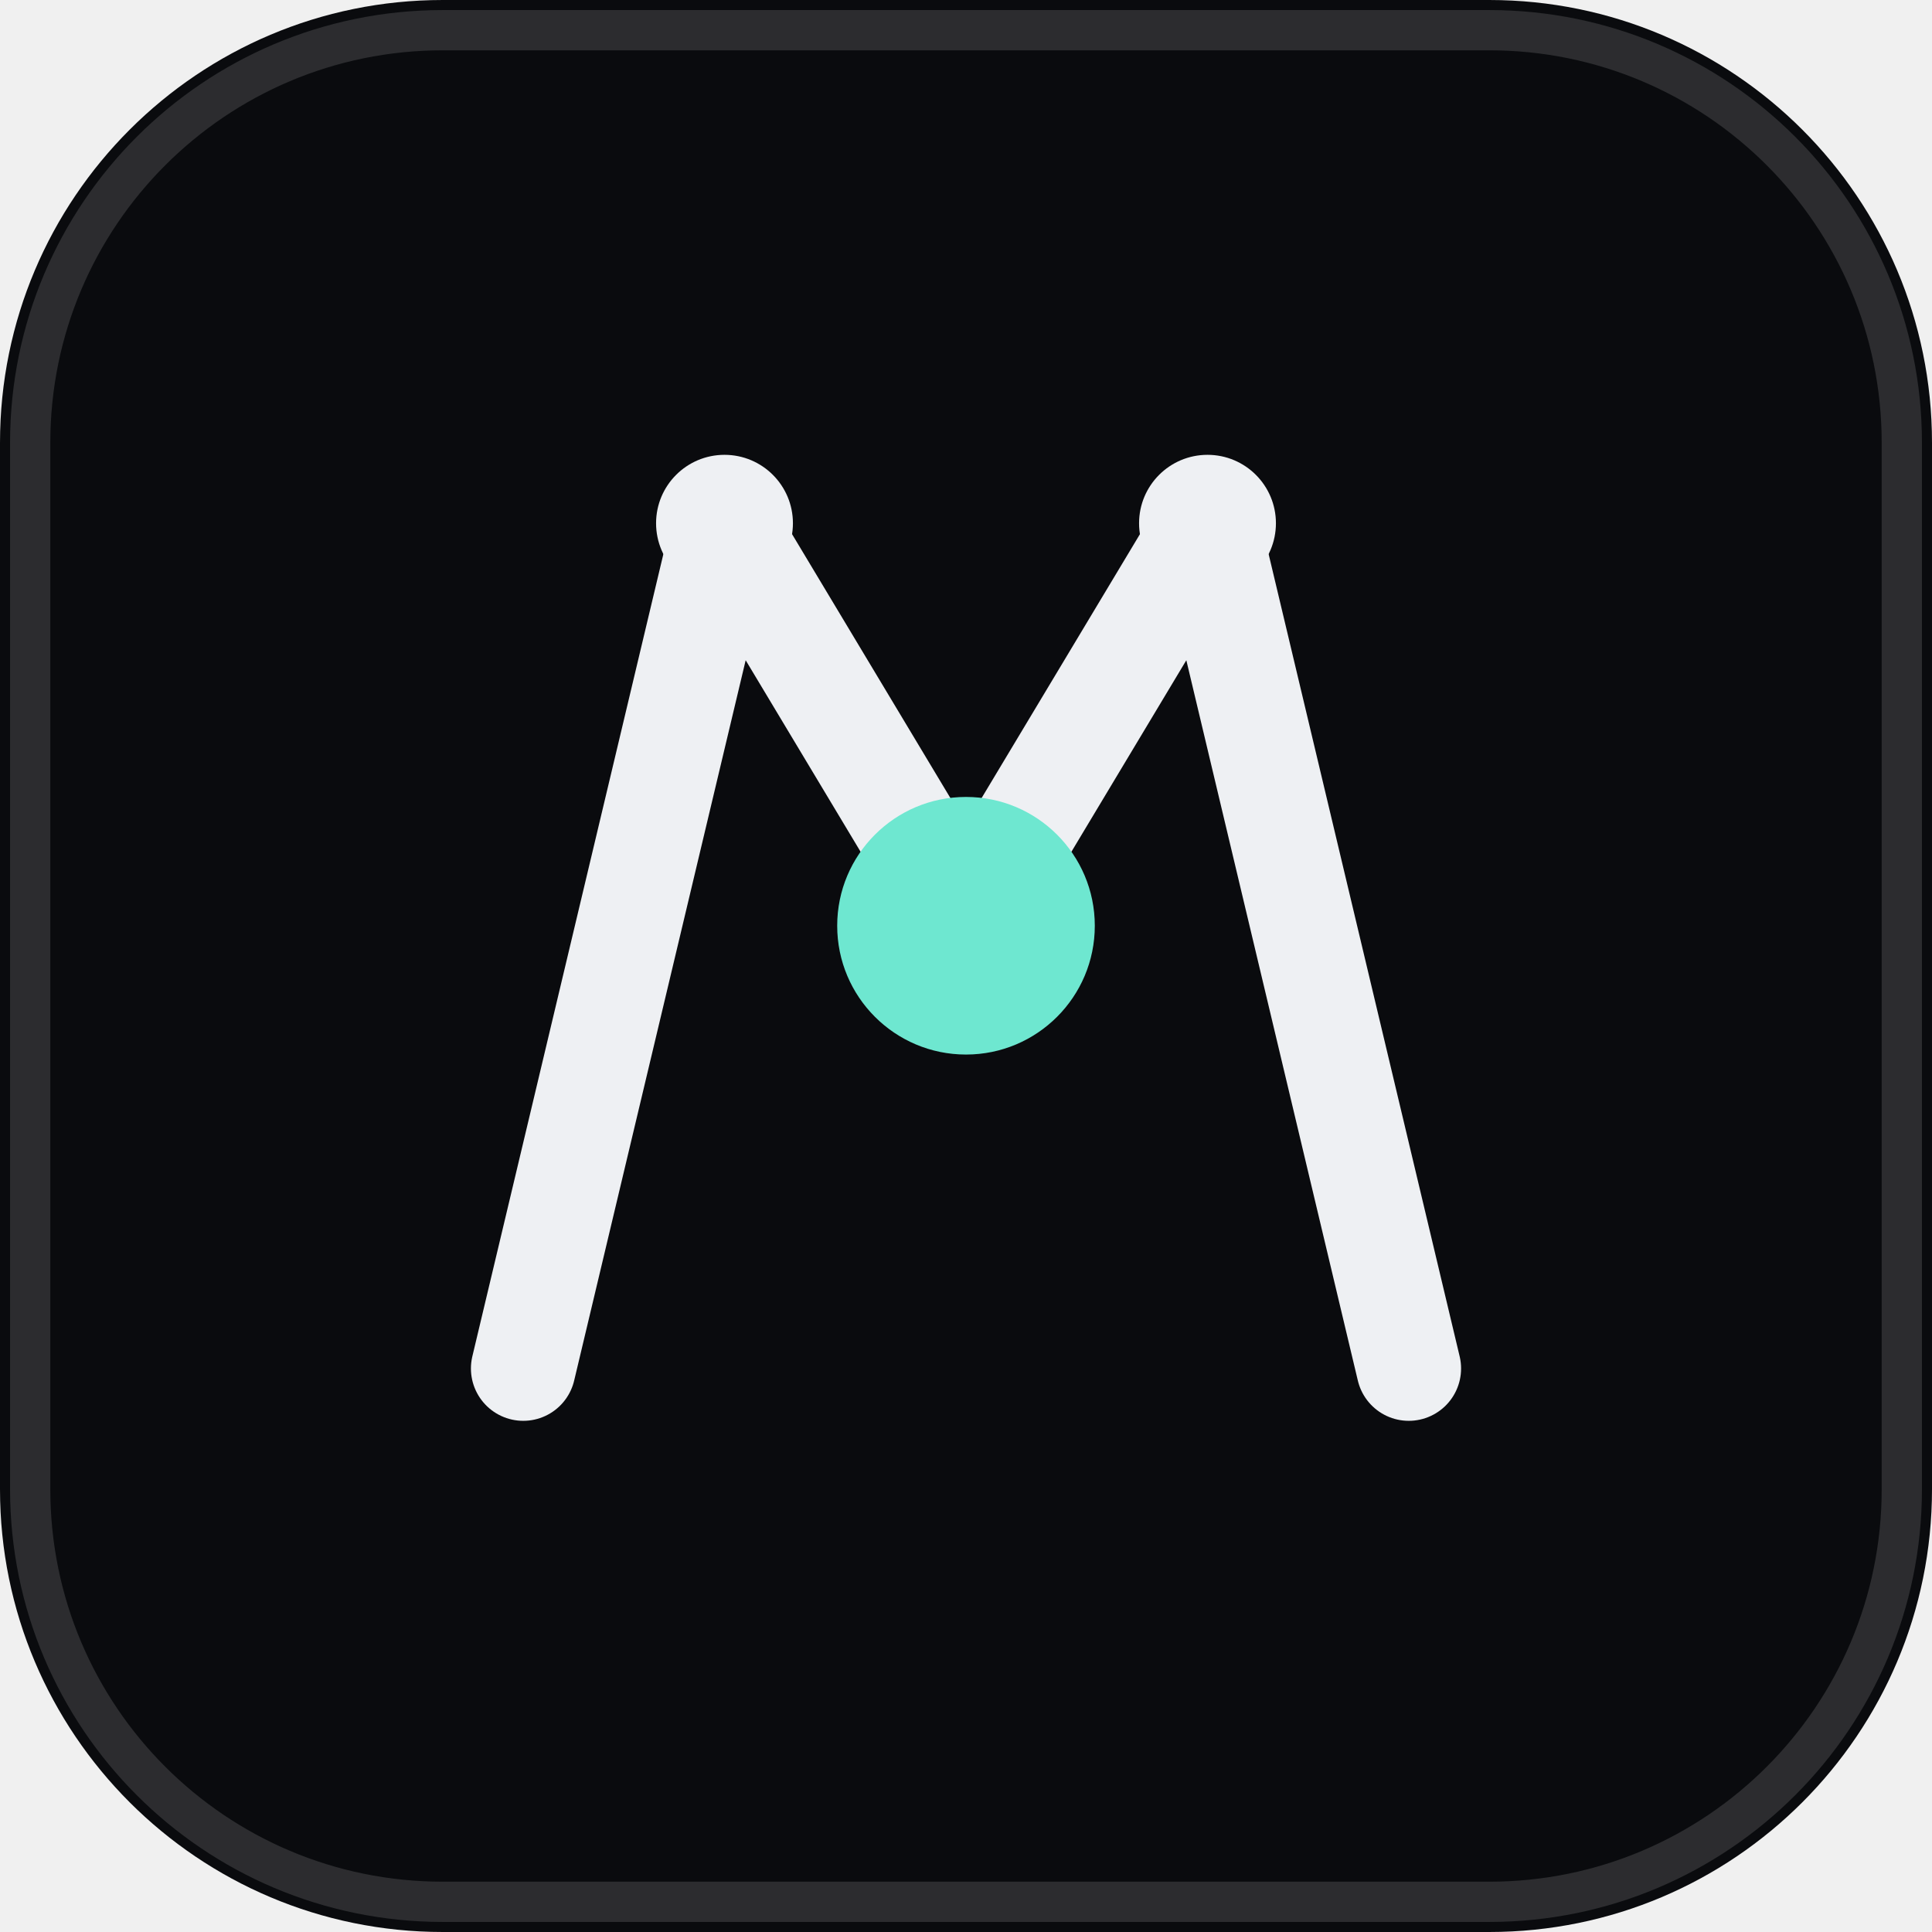
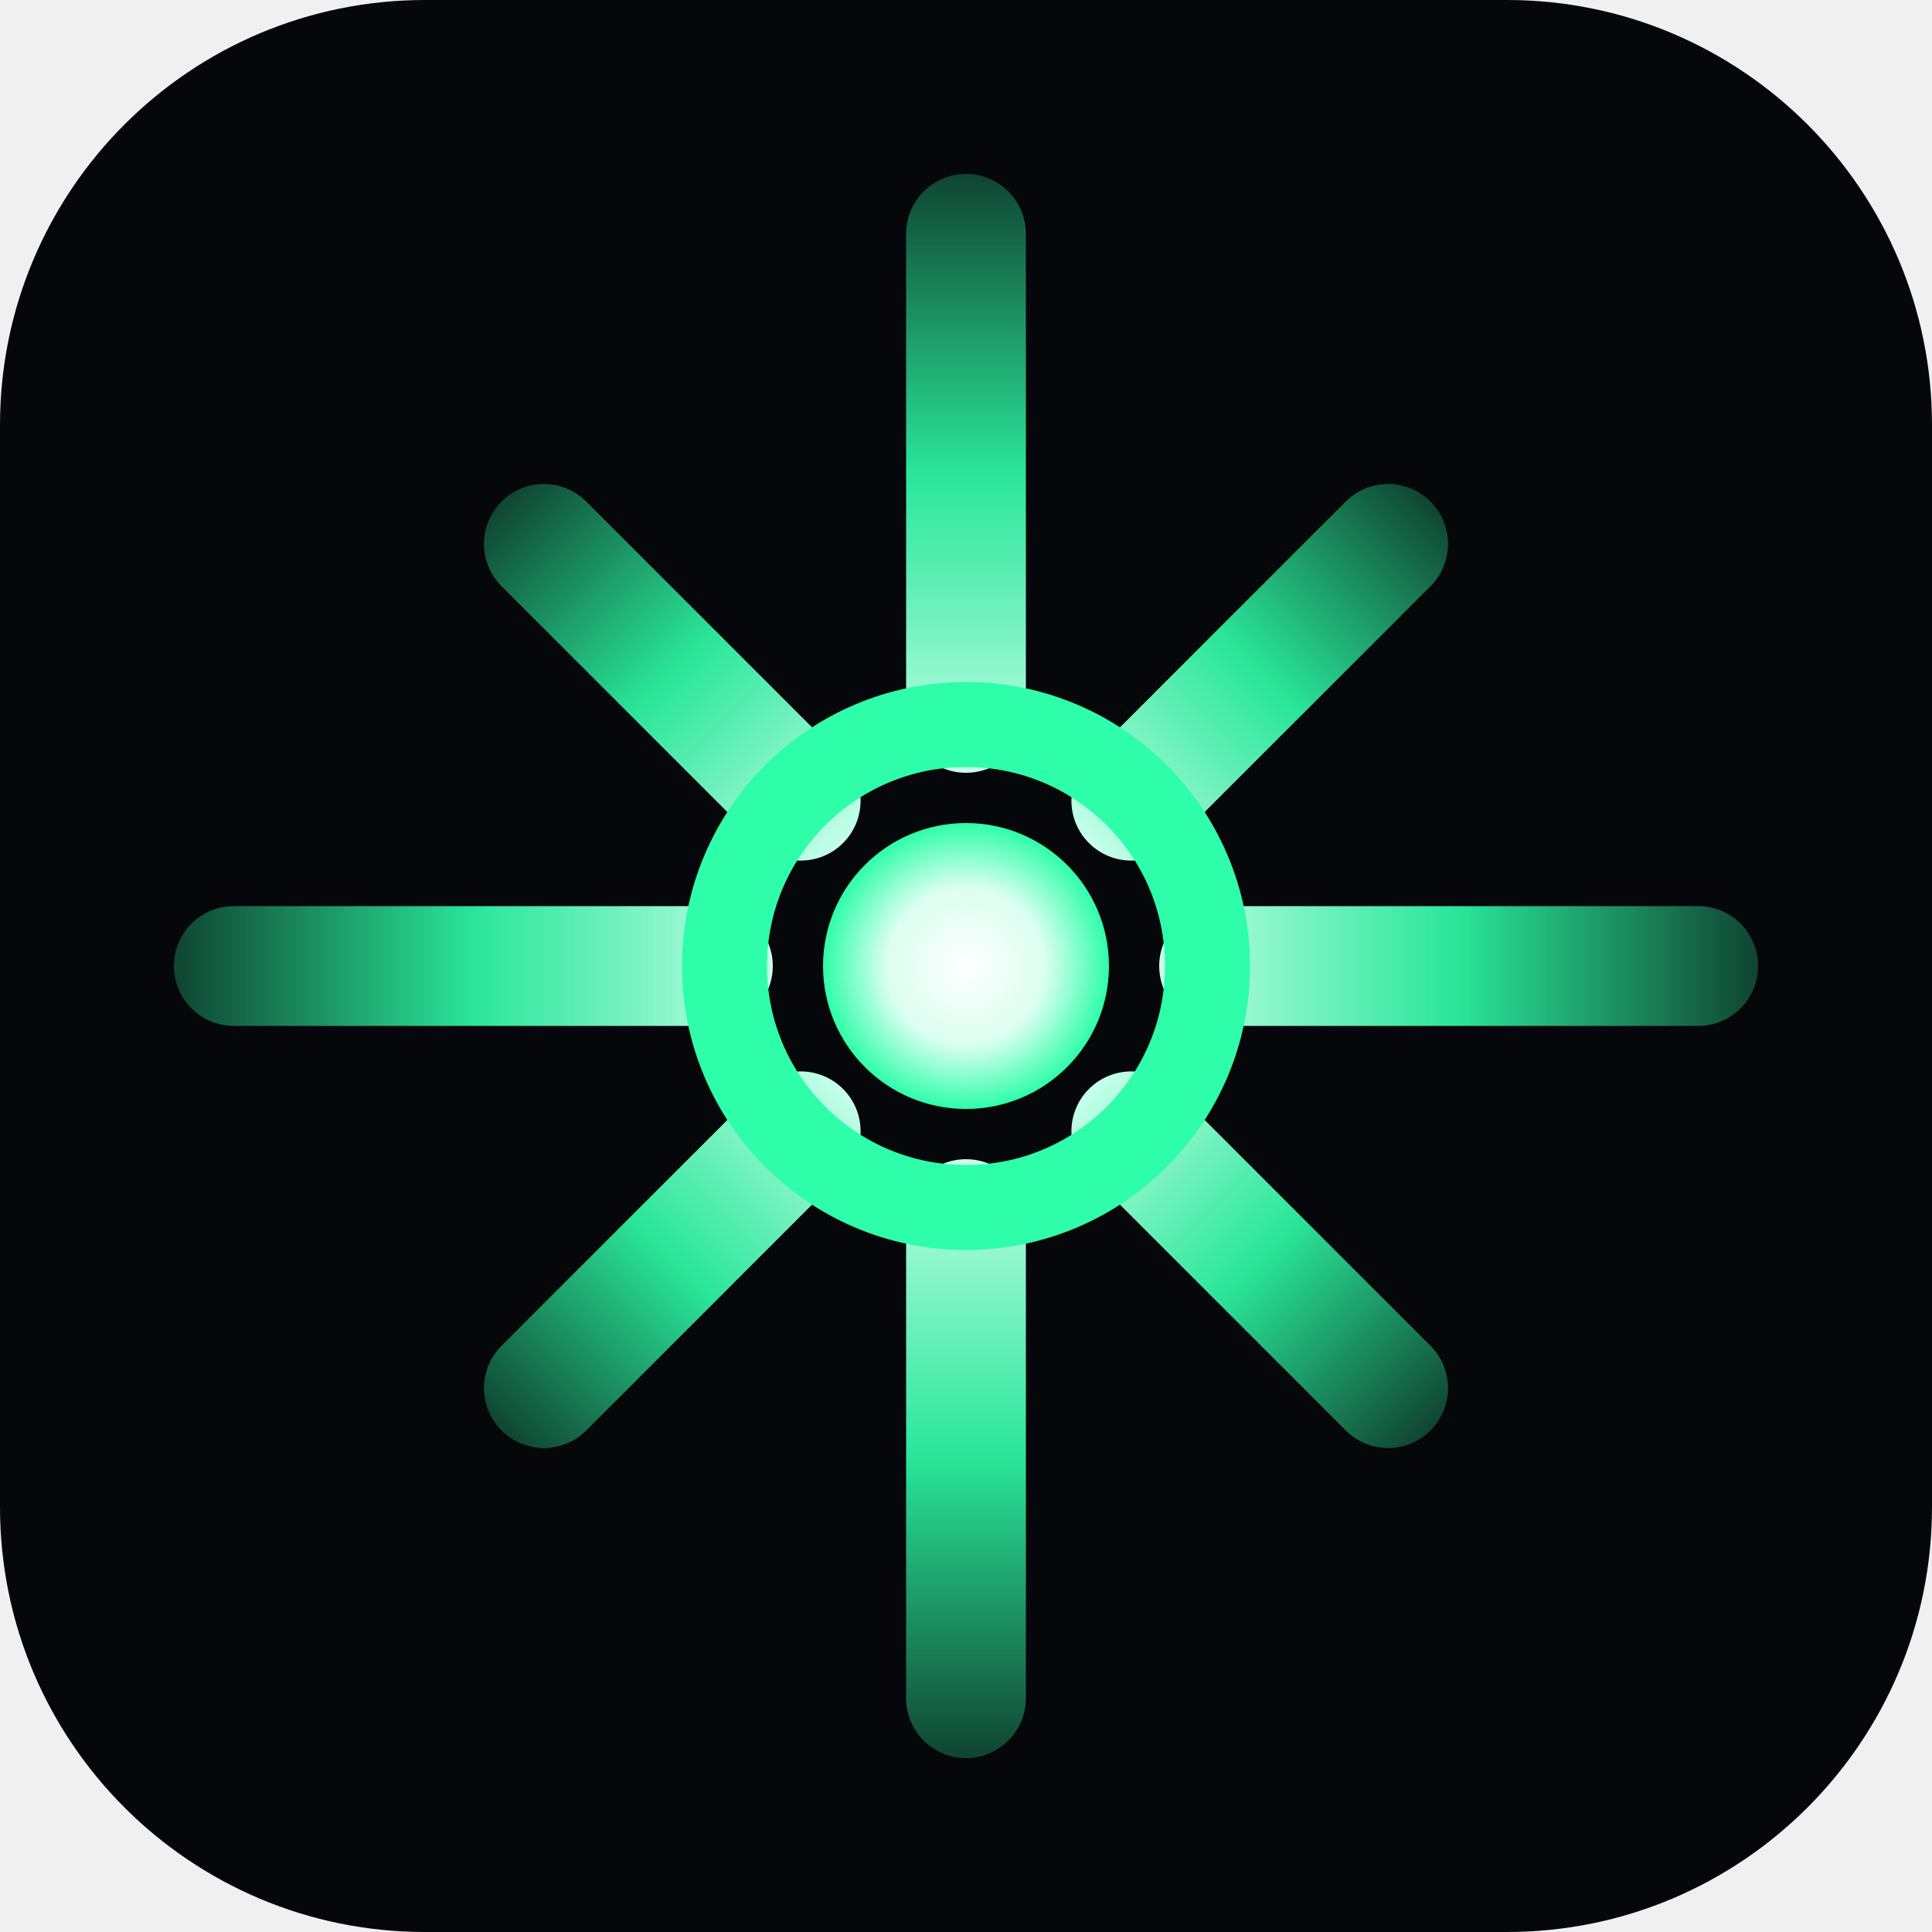
- <svg xmlns="http://www.w3.org/2000/svg" viewBox="0 0 48 48">
-   <rect width="48" height="48" rx="11" fill="#0a0b0e" />
-   <rect x="0.75" y="0.75" width="46.5" height="46.5" rx="10.25" fill="none" stroke="#ffffff" stroke-opacity="0.14" />
-   <path d="M13 34 L18 13 L24 23 L30 13 L35 34" fill="none" stroke="#eef0f3" stroke-width="2.6" stroke-linecap="round" stroke-linejoin="round" />
-   <circle cx="18" cy="13" r="1.7" fill="#eef0f3" />
-   <circle cx="30" cy="13" r="1.7" fill="#eef0f3" />
-   <circle cx="24" cy="23" r="3.2" fill="#6ee7d0" />
+ <svg xmlns="http://www.w3.org/2000/svg" viewBox="-50 -50 100 100">
+   <defs>
+     <linearGradient id="r" x1="0" y1="0" x2="0" y2="1">
+       <stop offset="0" stop-color="#2EFEA9" stop-opacity=".25" />
+       <stop offset=".5" stop-color="#2EFEA9" stop-opacity=".9" />
+       <stop offset="1" stop-color="#C6FFEA" stop-opacity="1" />
+     </linearGradient>
+     <radialGradient id="c">
+       <stop offset="0" stop-color="#FFFFFF" />
+       <stop offset=".55" stop-color="#DBFFF1" />
+       <stop offset="1" stop-color="#2EFEA9" />
+     </radialGradient>
+   </defs>
+   <rect x="-50" y="-50" width="100" height="100" rx="22" fill="#05070A" />
+   <g>
+     <rect transform="rotate(0)" x="-3.1" y="-41" width="6.2" height="31" rx="3.1" fill="url(#r)" />
+     <rect transform="rotate(45)" x="-3.1" y="-34" width="6.2" height="25" rx="3.1" fill="url(#r)" />
+     <rect transform="rotate(90)" x="-3.1" y="-41" width="6.2" height="31" rx="3.1" fill="url(#r)" />
+     <rect transform="rotate(135)" x="-3.1" y="-34" width="6.2" height="25" rx="3.1" fill="url(#r)" />
+     <rect transform="rotate(180)" x="-3.1" y="-41" width="6.2" height="31" rx="3.1" fill="url(#r)" />
+     <rect transform="rotate(225)" x="-3.1" y="-34" width="6.2" height="25" rx="3.1" fill="url(#r)" />
+     <rect transform="rotate(270)" x="-3.1" y="-41" width="6.2" height="31" rx="3.1" fill="url(#r)" />
+     <rect transform="rotate(315)" x="-3.1" y="-34" width="6.2" height="25" rx="3.1" fill="url(#r)" />
+     <circle r="12.5" fill="none" stroke="#2EFEA9" stroke-width="4.4" />
+     <circle r="7.4" fill="url(#c)" />
+   </g>
</svg>
